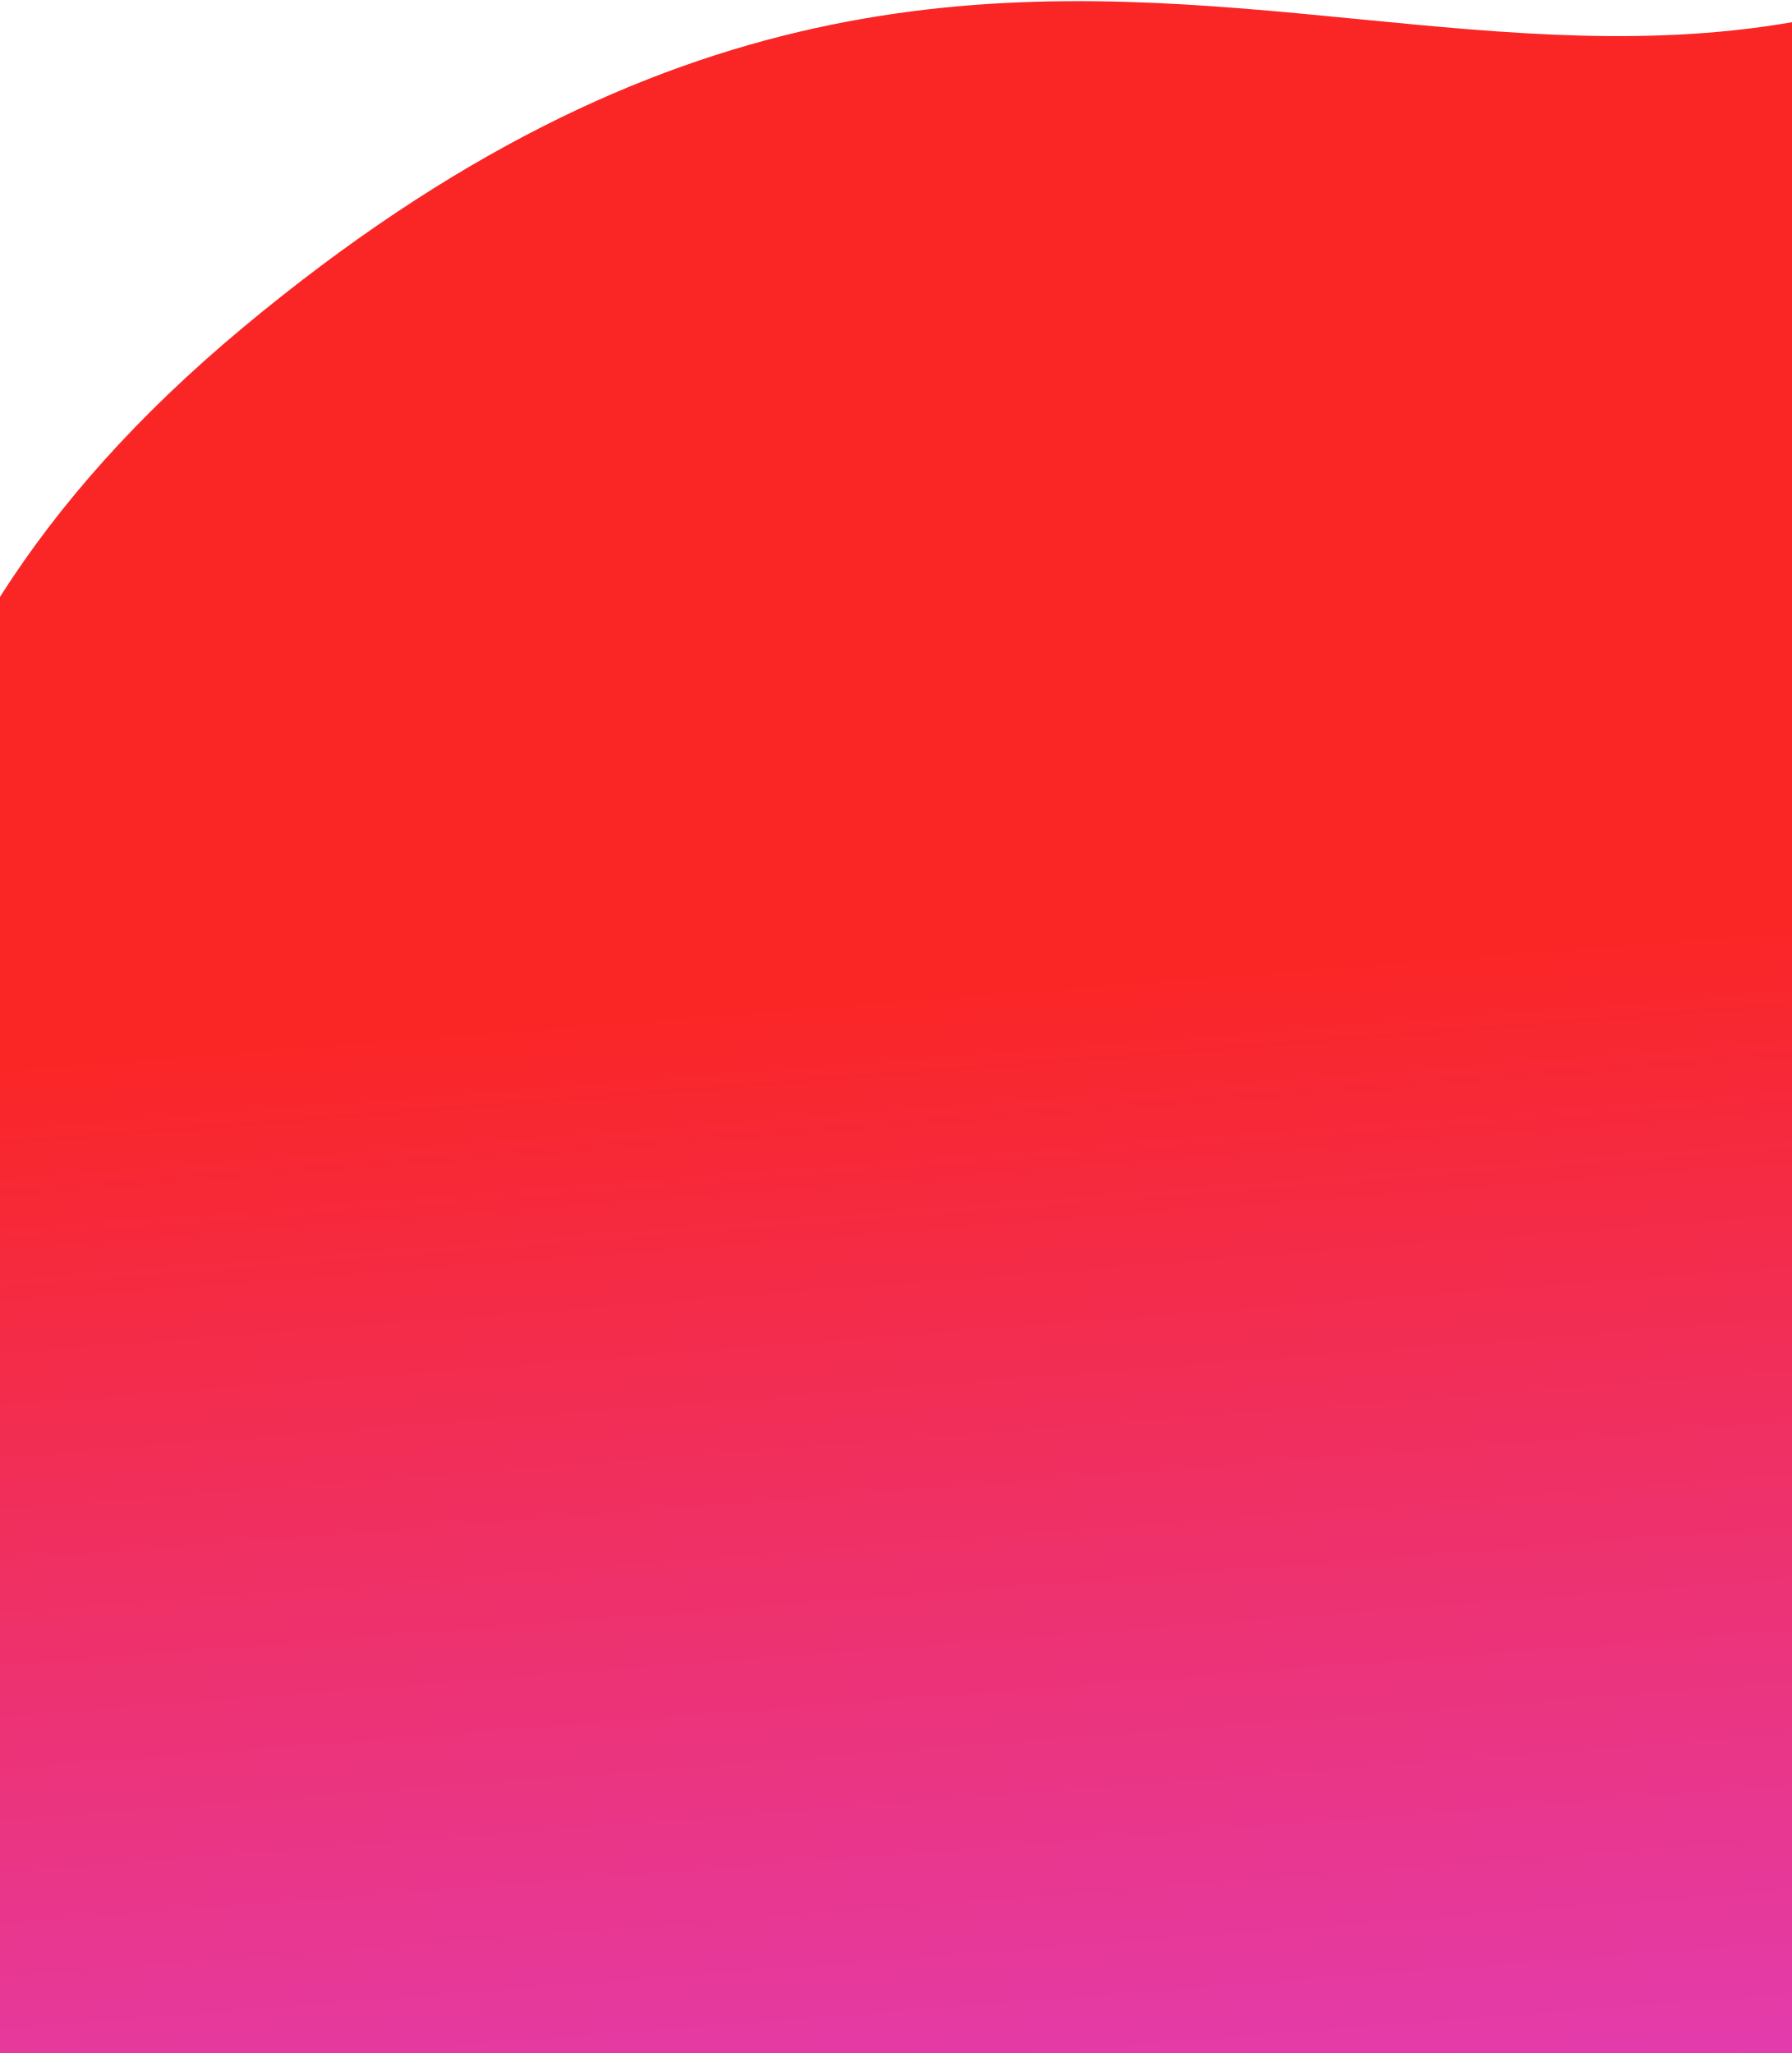
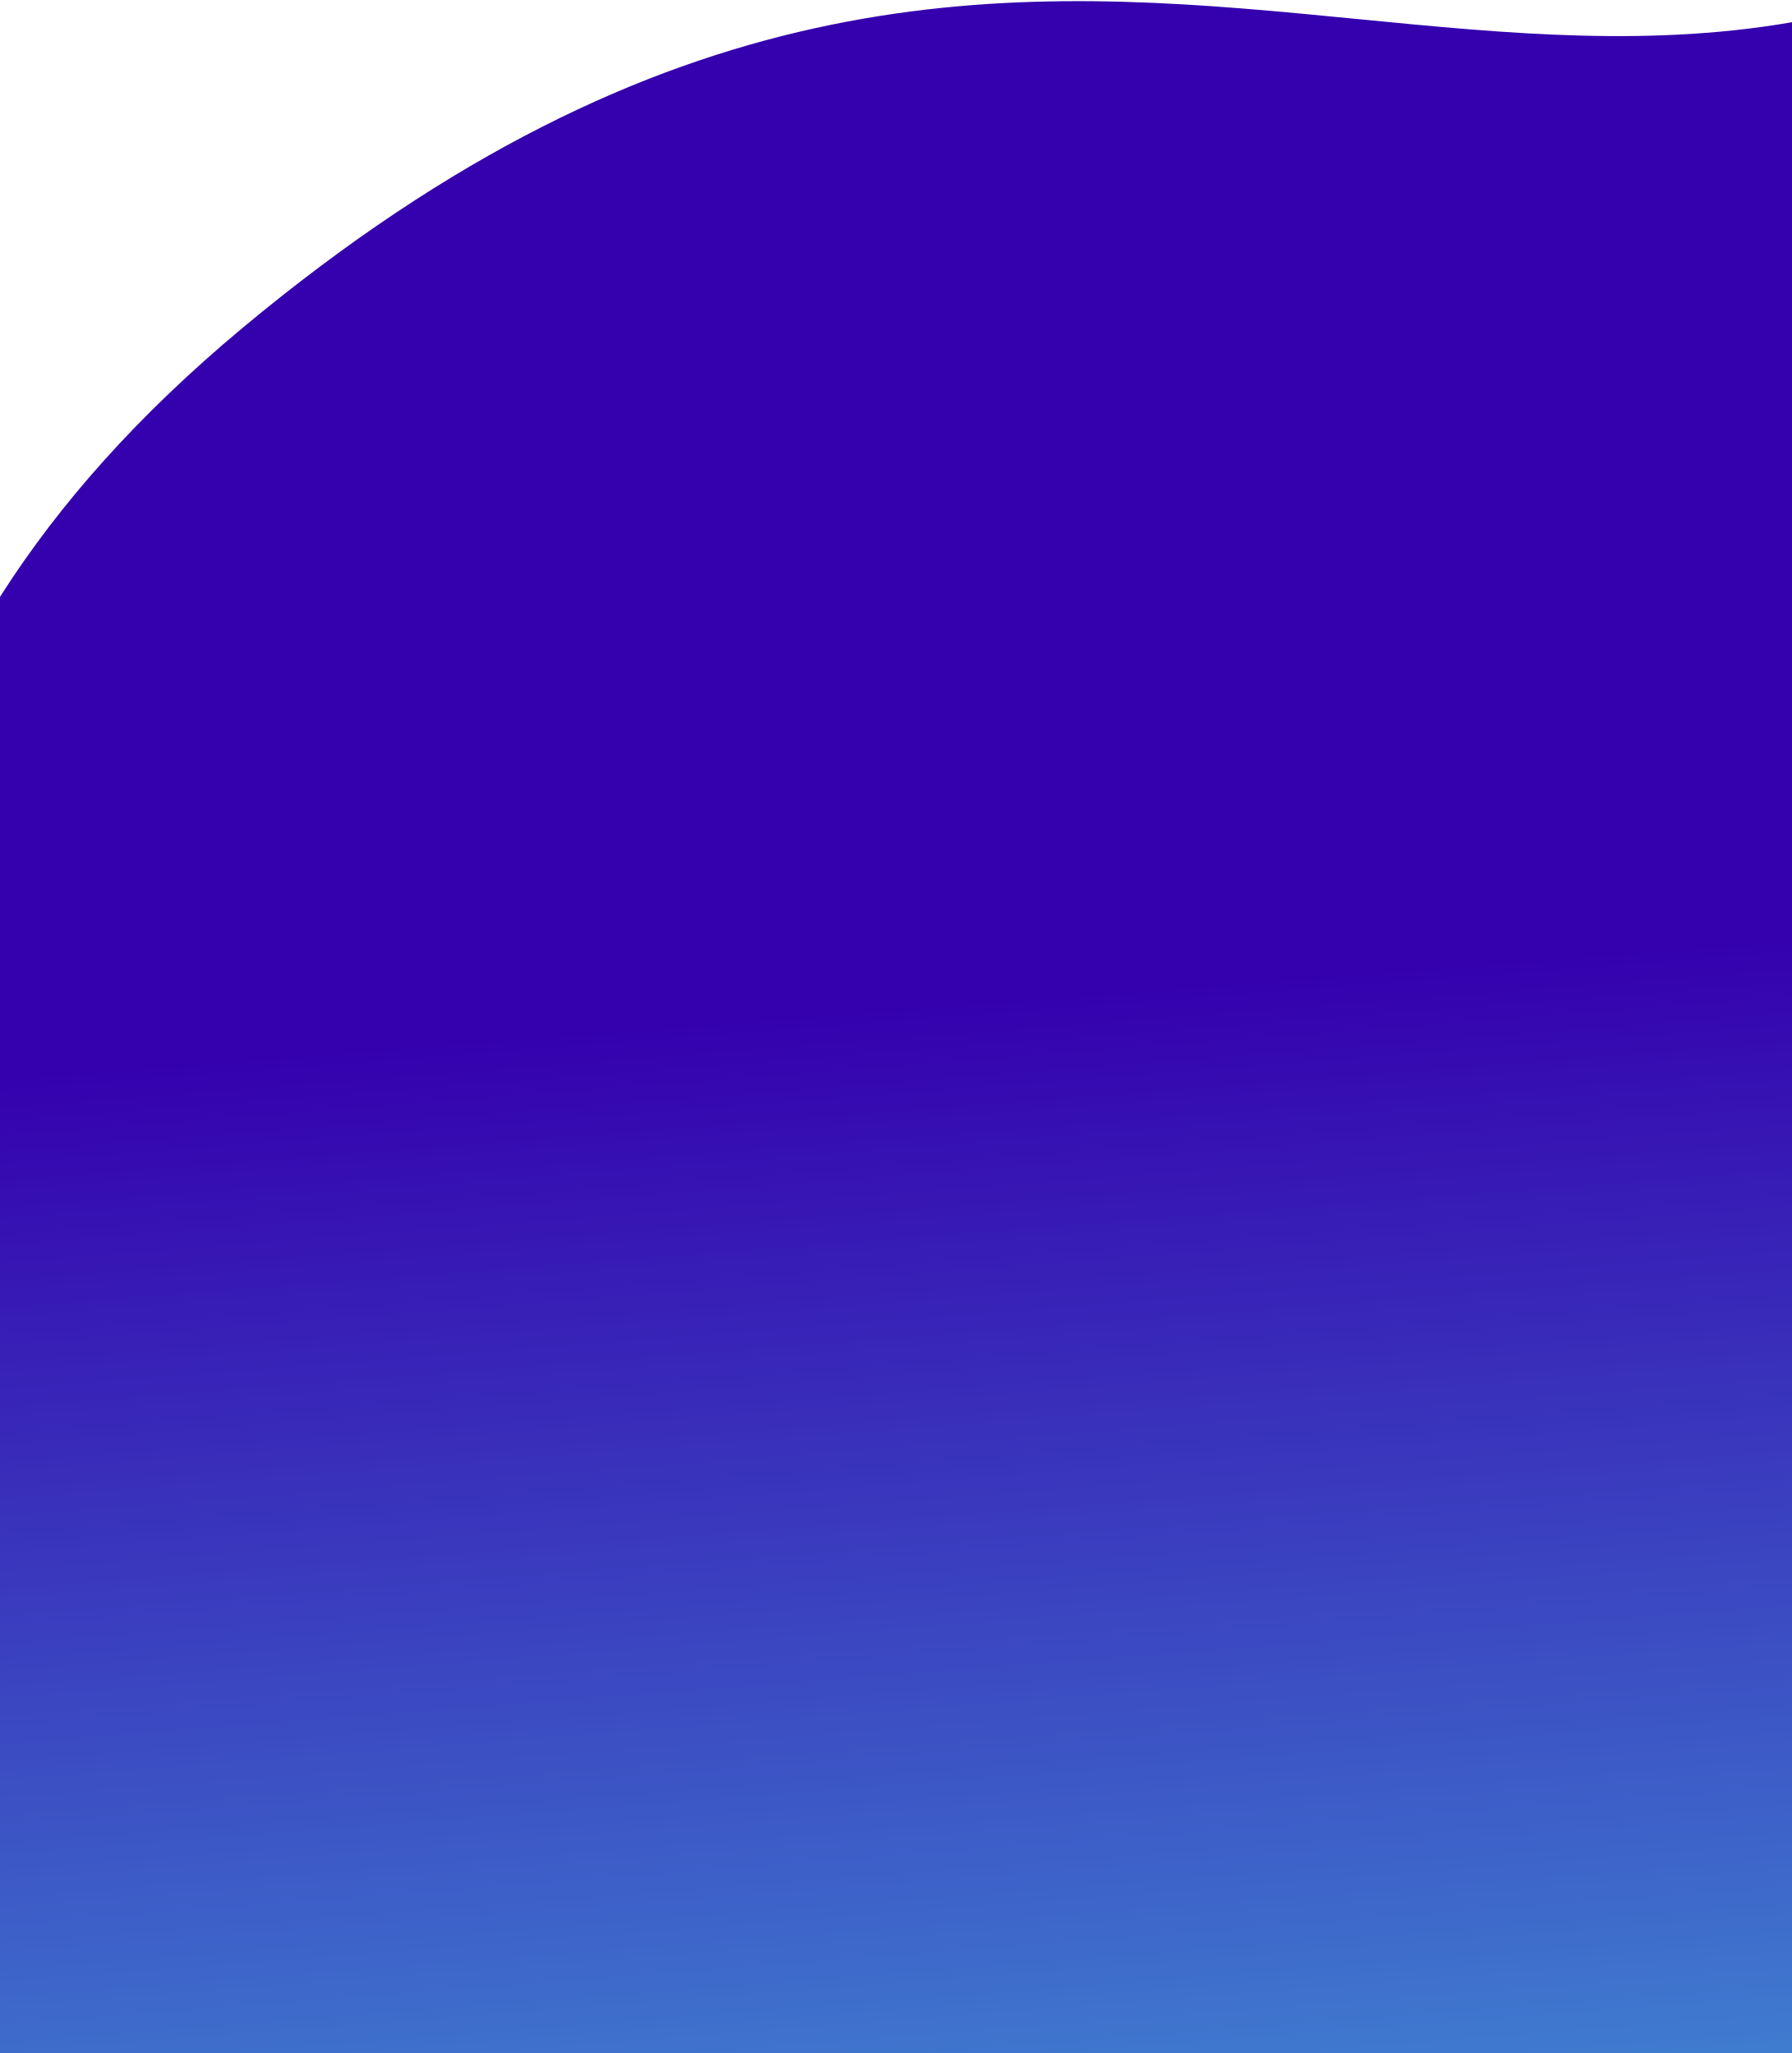
<svg xmlns="http://www.w3.org/2000/svg" width="733px" height="840px" viewBox="0 0 733 840" version="1.1">
  <defs>
    <linearGradient x1="41.877%" y1="32.774%" x2="89.561%" y2="85.325%" id="linearGradient-1">
-       <stop stop-color="#FA2626" offset="0%" />
-       <stop stop-color="#DB43DB" offset="44.027%" />
-       <stop stop-color="#FFCEB6" offset="100%" />
+       <stop stop-color="#3500AE" offset="0%" />
+       <stop stop-color="#43A6DB" offset="44.027%" />
+       <stop stop-color="#1E0876" offset="100%" />
    </linearGradient>
  </defs>
  <g id="Page-1" stroke="none" stroke-width="1" fill="none" fill-rule="evenodd">
    <g id="Artboard-Copy-4" transform="translate(0, -1683)" fill="url(#linearGradient-1)">
      <path d="M-206.048,1291.814 C44.898,1316.475 169.946,1444.347 169.094,1675.431 C167.817,2022.056 -187.85,1977.444 -189.416,2426.473 C-190.981,2875.502 289.382,2795.243 289.382,3157.025 C289.382,3398.213 199.449,3535.457 19.584,3568.755 L1422.504,3570.814 L1422.504,1293.873 L-206.048,1291.814 Z" id="Mask" transform="translate(608.2282, 2431.314) rotate(50) translate(-608.2282, -2431.314) " />
    </g>
  </g>
</svg>
